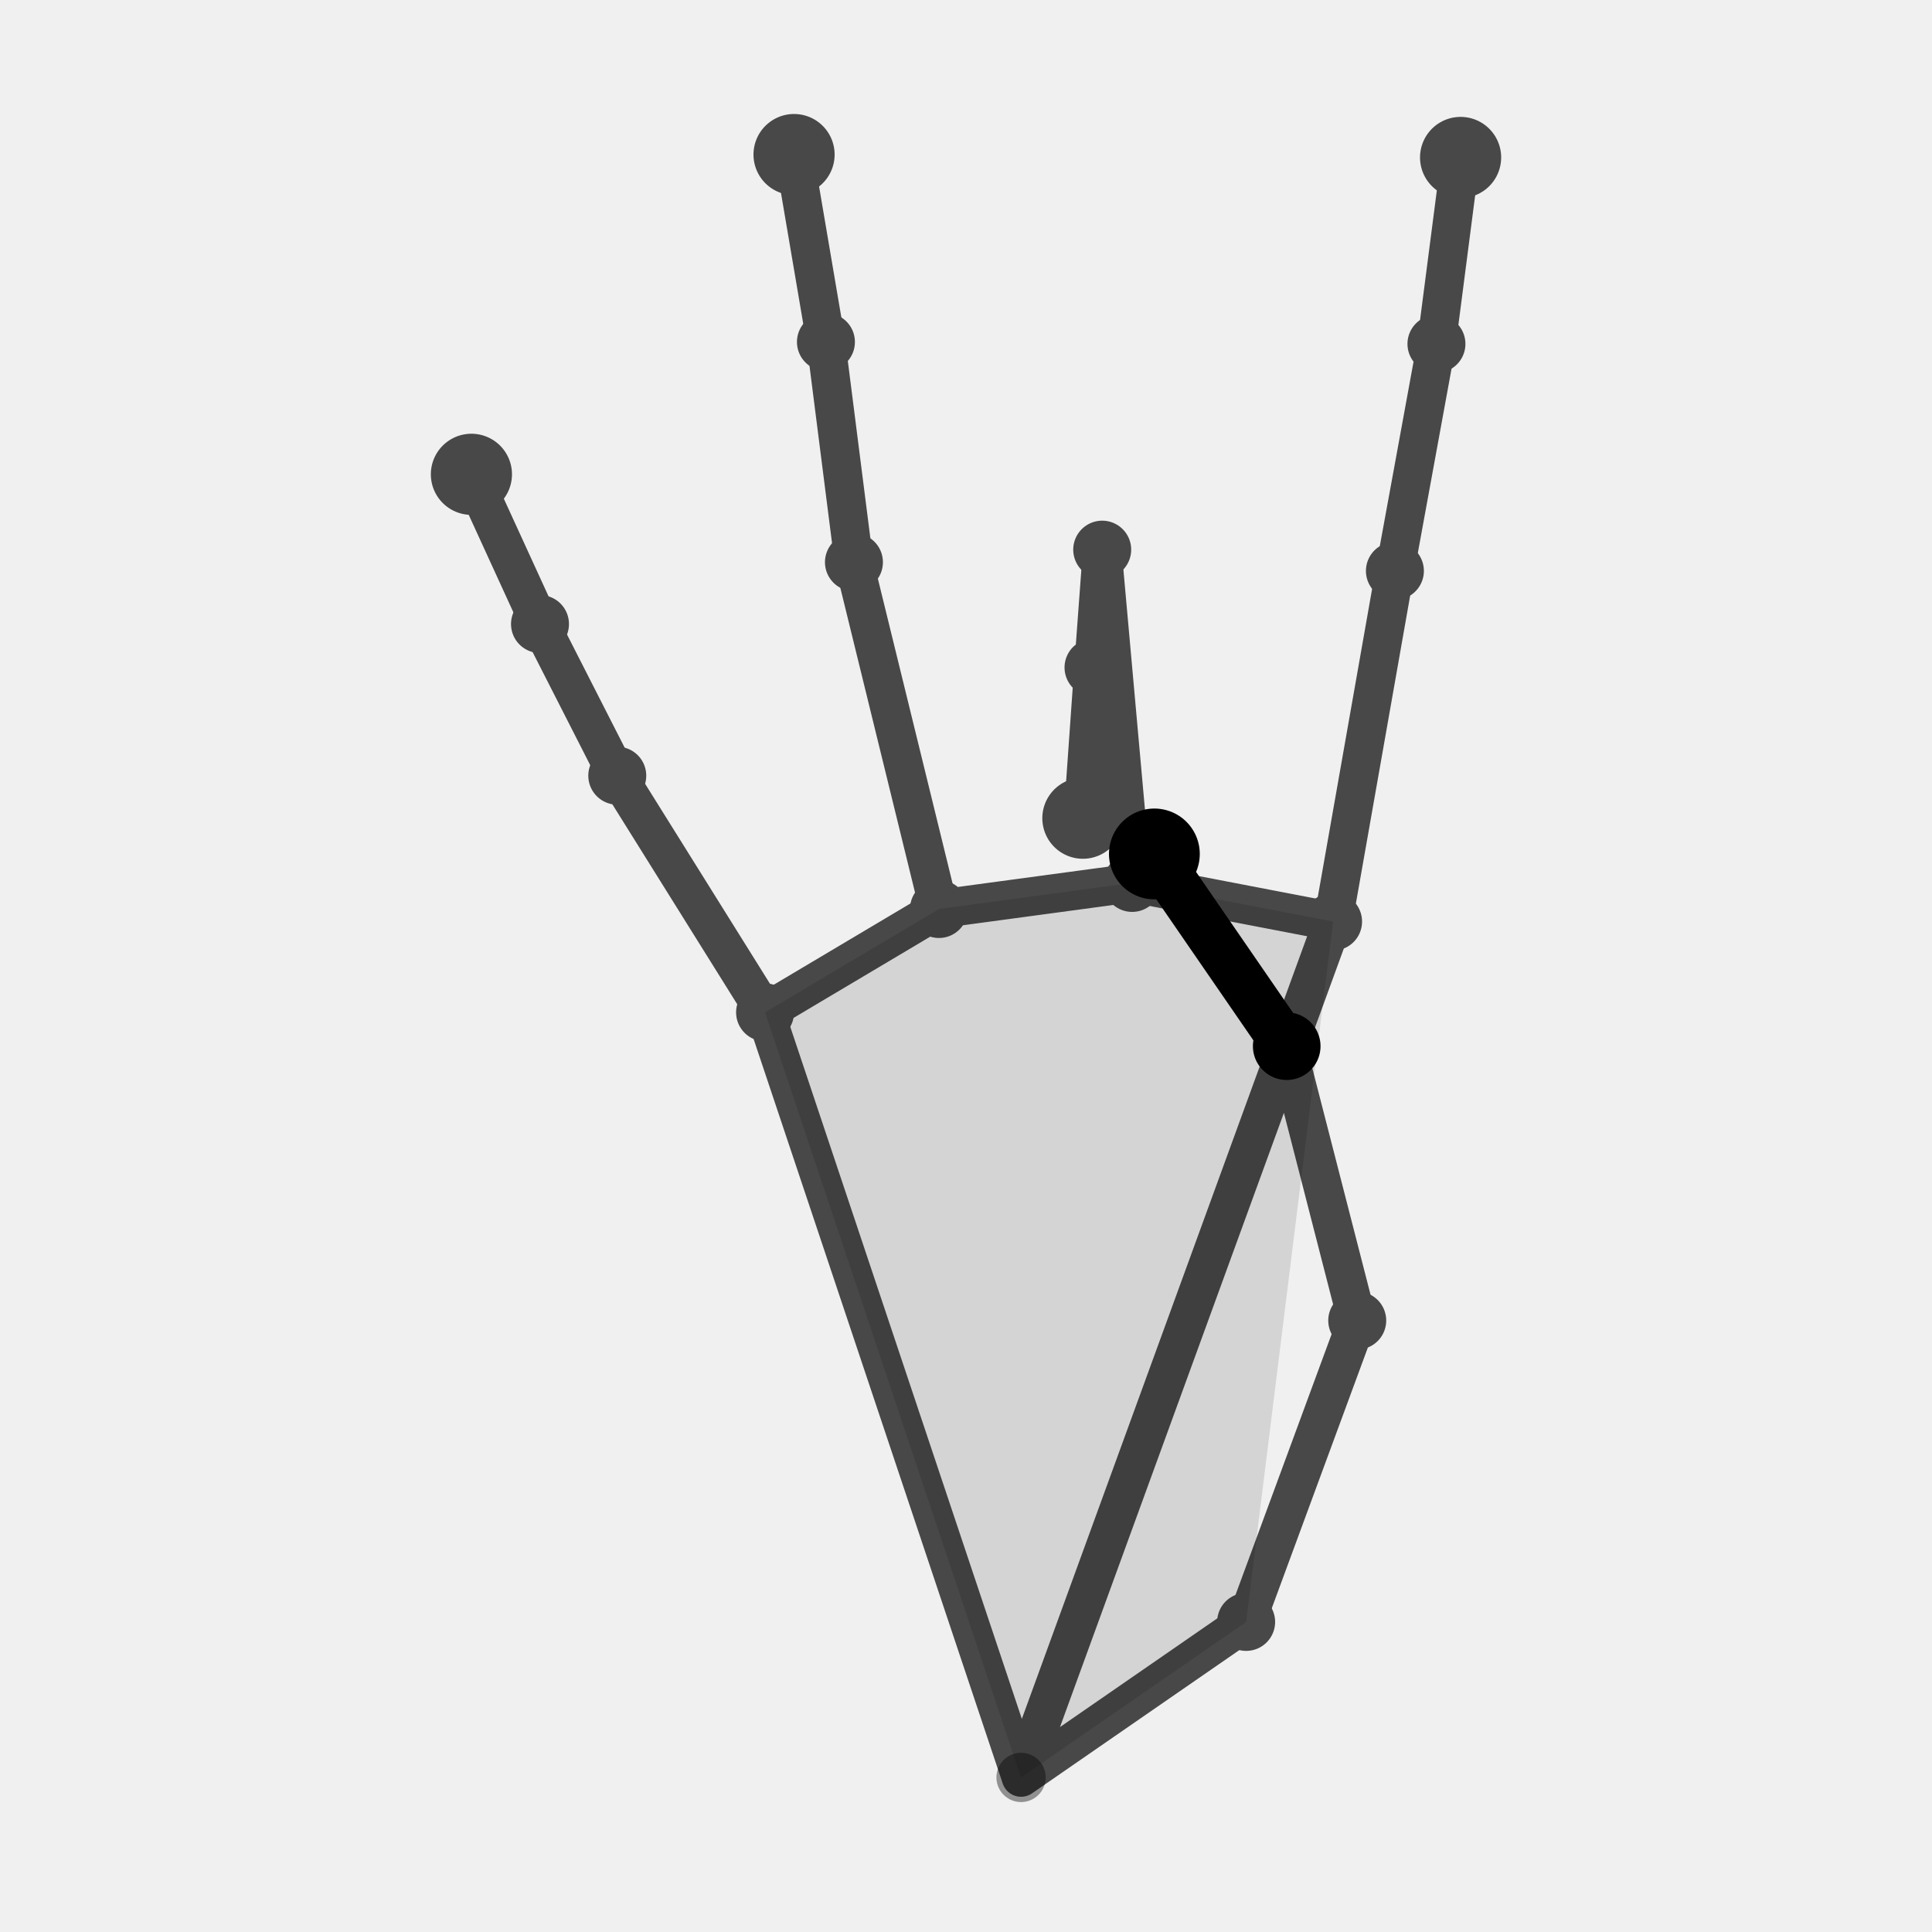
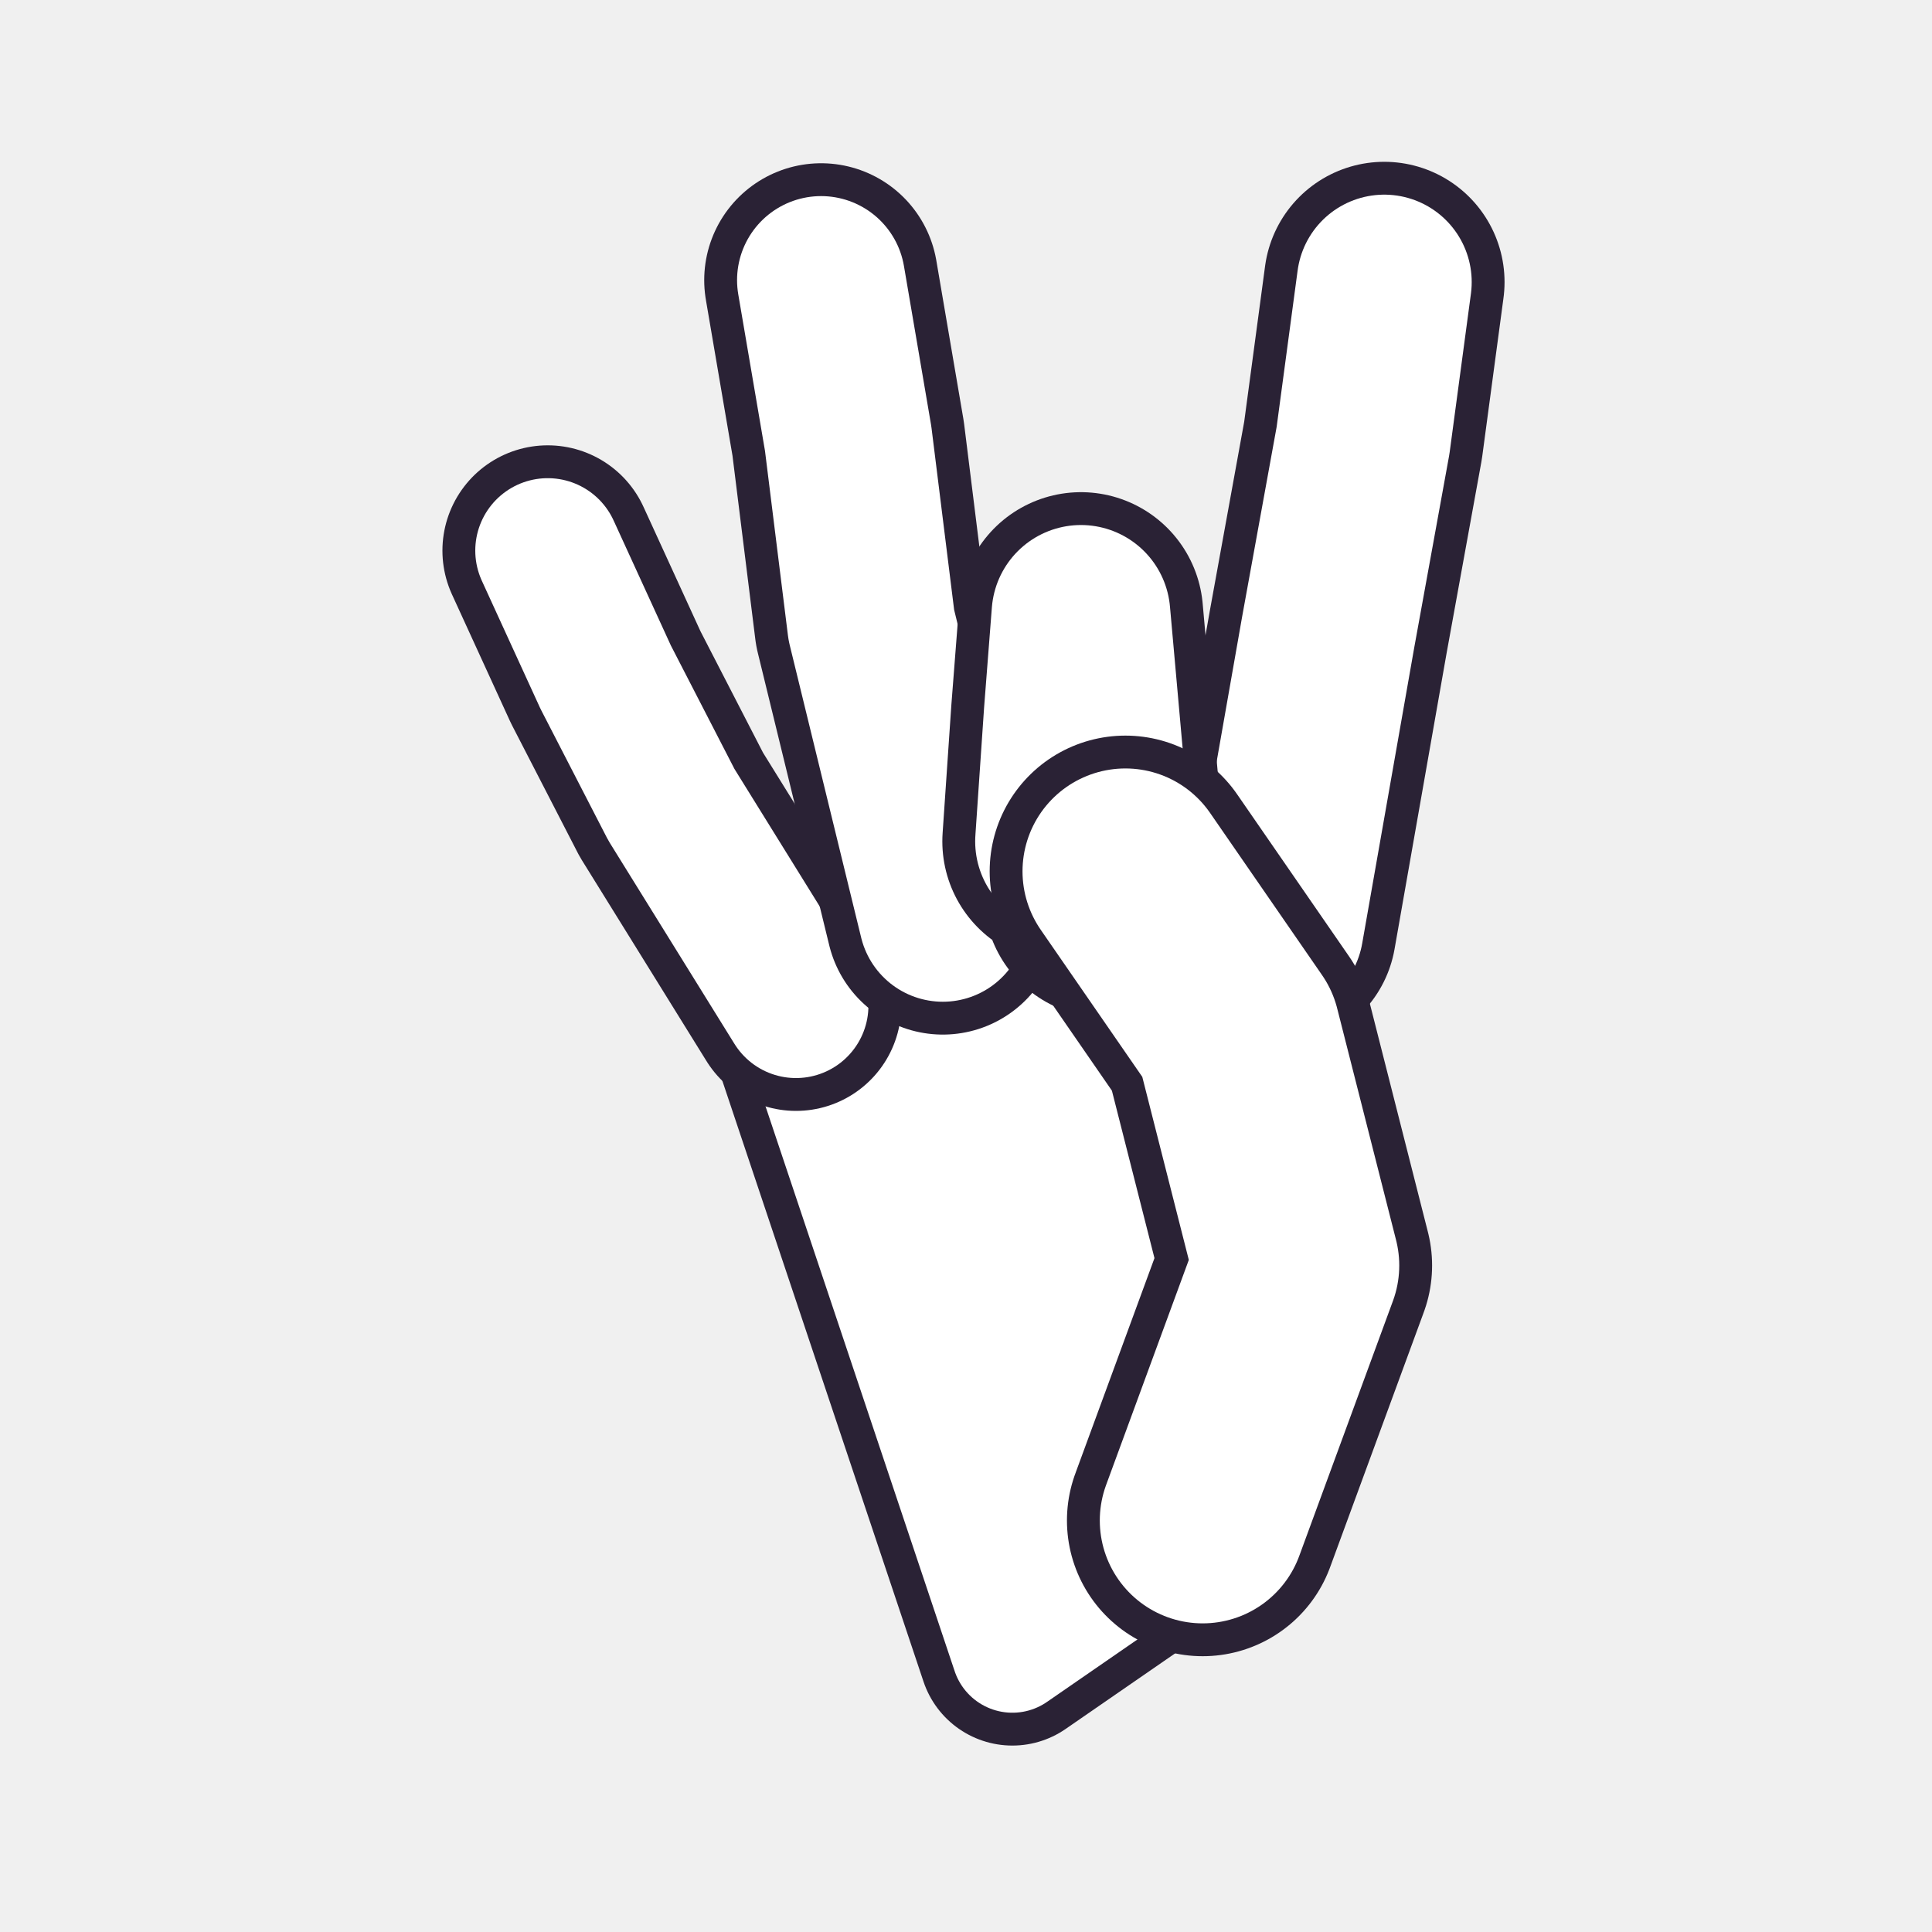
<svg xmlns="http://www.w3.org/2000/svg" viewBox="0 0 200 200" fill="none" stroke="currentColor" stroke-linecap="round" stroke-linejoin="round">
-   <path fill="currentColor" fill-opacity=".12" stroke="none" d="M105.7 184L129 167.9L138 95.4L117.2 91.4L97.2 94.1L79.2 104.8z" />
-   <g stroke-width="3.1" opacity="0.4">
-     <path stroke-width="5.1" d="M105.7 184h0" />
-   </g>
-   <g stroke-width="4" opacity="0.7">
-     <path d="M105.7 184L129 167.9M129 167.9L140.5 136.7M140.5 136.7L133.2 108.3M105.7 184L138 95.4M138 95.4L144.4 59.1M144.4 59.1L148.7 35.6M148.7 35.6L151.2 16.3M138 95.4L117.2 91.4M117.2 91.4L114.1 56.9M114.1 56.9L113.2 69.1M113.2 69.1L112.1 84.7M117.2 91.4L97.2 94.1M97.2 94.1L88.4 58.2M88.4 58.2L85.5 35.4M85.5 35.4L82.2 16M97.2 94.1L79.2 104.8M105.7 184L79.2 104.8M79.2 104.8L63.9 80.3M63.9 80.3L55.9 64.6M55.9 64.6L48.8 49.1" />
-     <path stroke-width="6" d="M129 167.9h0M140.5 136.7h0M138 95.4h0M144.4 59.1h0M148.7 35.6h0M117.2 91.4h0M114.1 56.9h0M113.2 69.1h0M97.2 94.1h0M88.4 58.2h0M85.5 35.4h0M79.2 104.8h0M63.9 80.3h0M55.9 64.6h0" />
-     <path stroke-width="8.4" d="M151.2 16.3h0M112.1 84.7h0M82.2 16h0M48.8 49.1h0" />
-   </g>
-   <g stroke-width="5">
-     <path d="M133.2 108.3L119.5 88.4" />
-     <path stroke-width="7" d="M133.2 108.3h0" />
-     <path stroke-width="9.4" d="M119.5 88.4h0" />
-   </g>
+   <path d="M104.8 171L124.5 157.4L132.1 96.1L114.5 92.7L97.6 95L82.4 104.1z" fill="#2a2235" stroke="#2a2235" stroke-width="19.4" />
+   <path d="M104.8 171L124.5 157.4L132.1 96.1L114.5 92.7L97.6 95L82.4 104.1z" fill="#ffffff" stroke="#ffffff" stroke-width="12.6" />
+   <path d="M132.1 96.1L137.5 65.4L141.1 45.6L143.3 29.2" stroke="#2a2235" stroke-width="24.9" />
+   <path d="M132.1 96.1L137.5 65.4L141.1 45.6L143.3 29.2" stroke="#ffffff" stroke-width="18.1" />
+   <path d="M82.4 104.1L69.5 83.3L62.7 70.1L56.7 57" stroke="#2a2235" stroke-width="21.8" />
+   <path d="M82.4 104.1L69.5 83.3L62.7 70.1L56.7 57" stroke="#ffffff" stroke-width="15" />
+   <path d="M97.6 95L90.2 64.7L87.8 45.4L85 29" stroke="#2a2235" stroke-width="24.2" />
+   <path d="M97.6 95L90.2 64.7L87.8 45.4L85 29" stroke="#ffffff" stroke-width="17.4" />
+   <path d="M114.5 92.7L111.9 63.6L111.1 73.9L110.2 87.1" stroke="#2a2235" stroke-width="25.3" />
+   <path d="M114.5 92.7L111.9 63.6L111.1 73.9L110.2 87.1" stroke="#ffffff" stroke-width="18.5" />
+   <path d="M124.5 157.4L134.2 131L128.1 107L116.5 90.2" stroke="#2a2235" stroke-width="28.1" />
+   <path d="M124.5 157.4L134.2 131L128.1 107L116.5 90.2" stroke="#ffffff" stroke-width="21.3" />
</svg>
